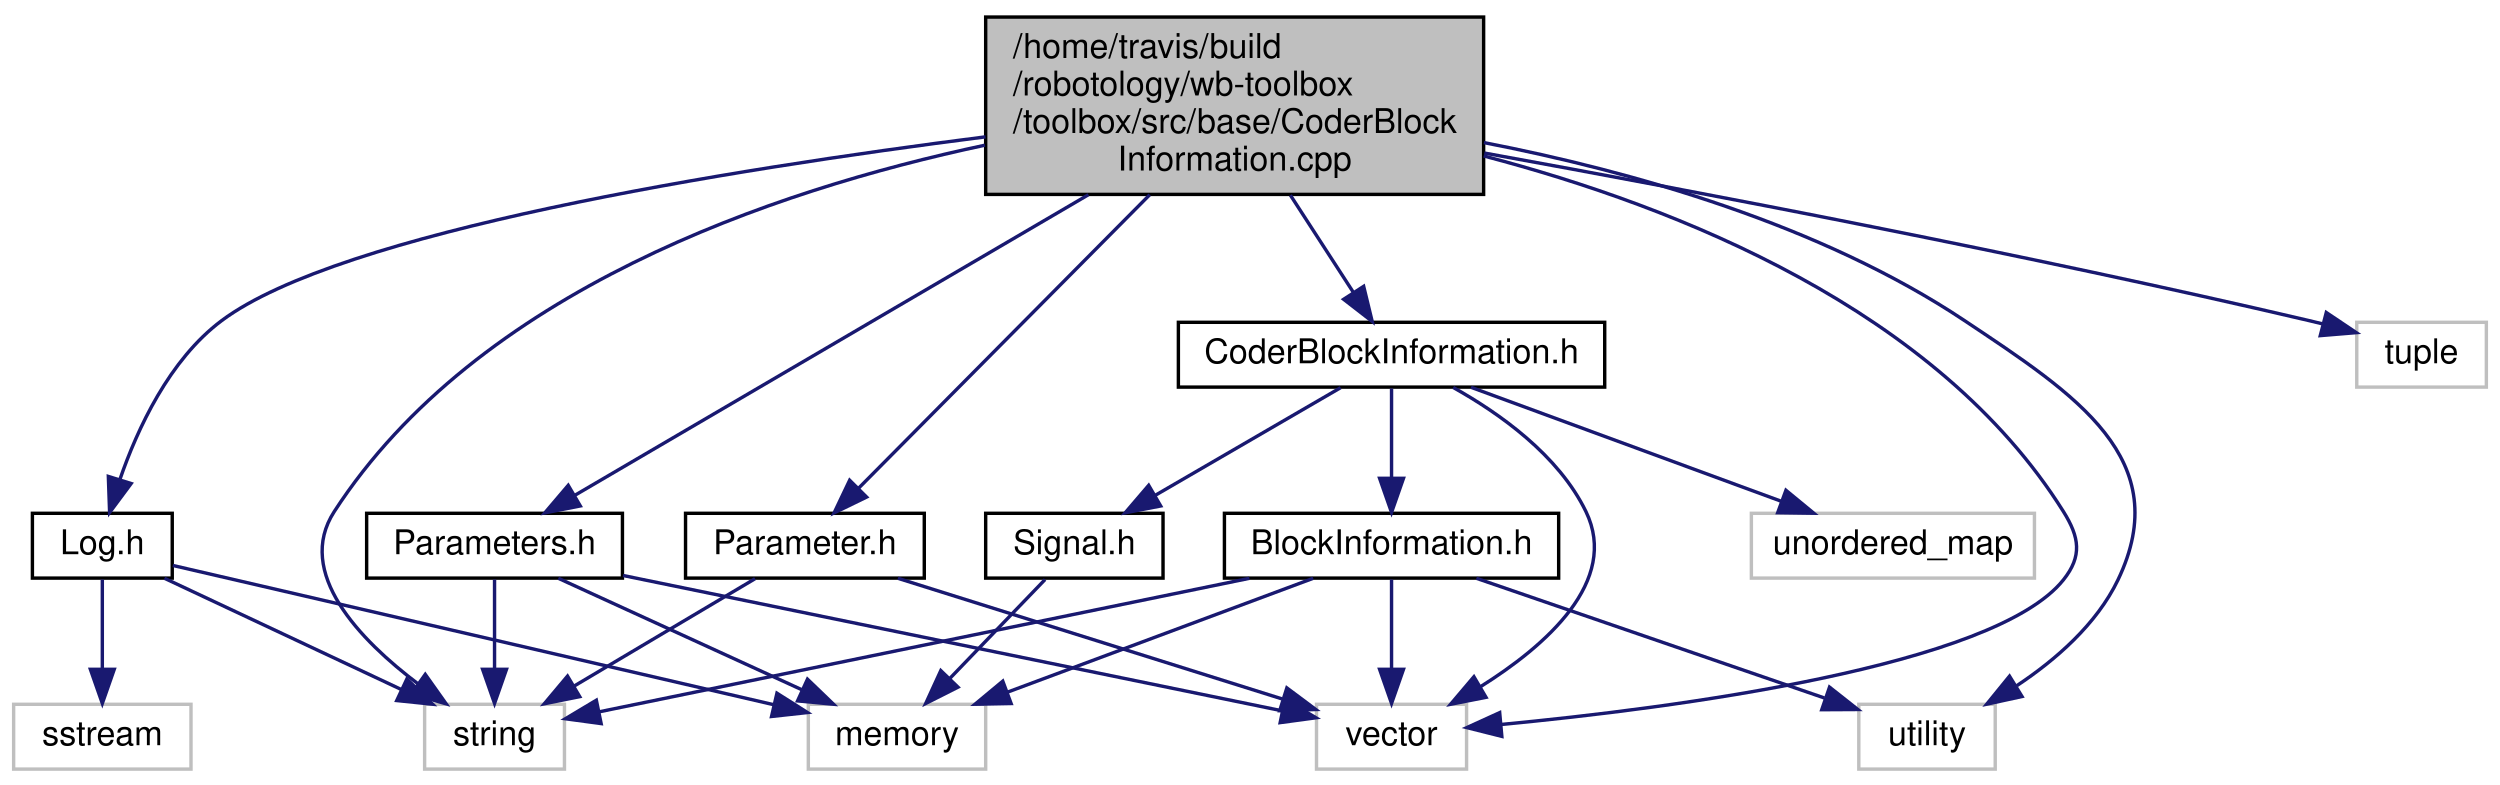
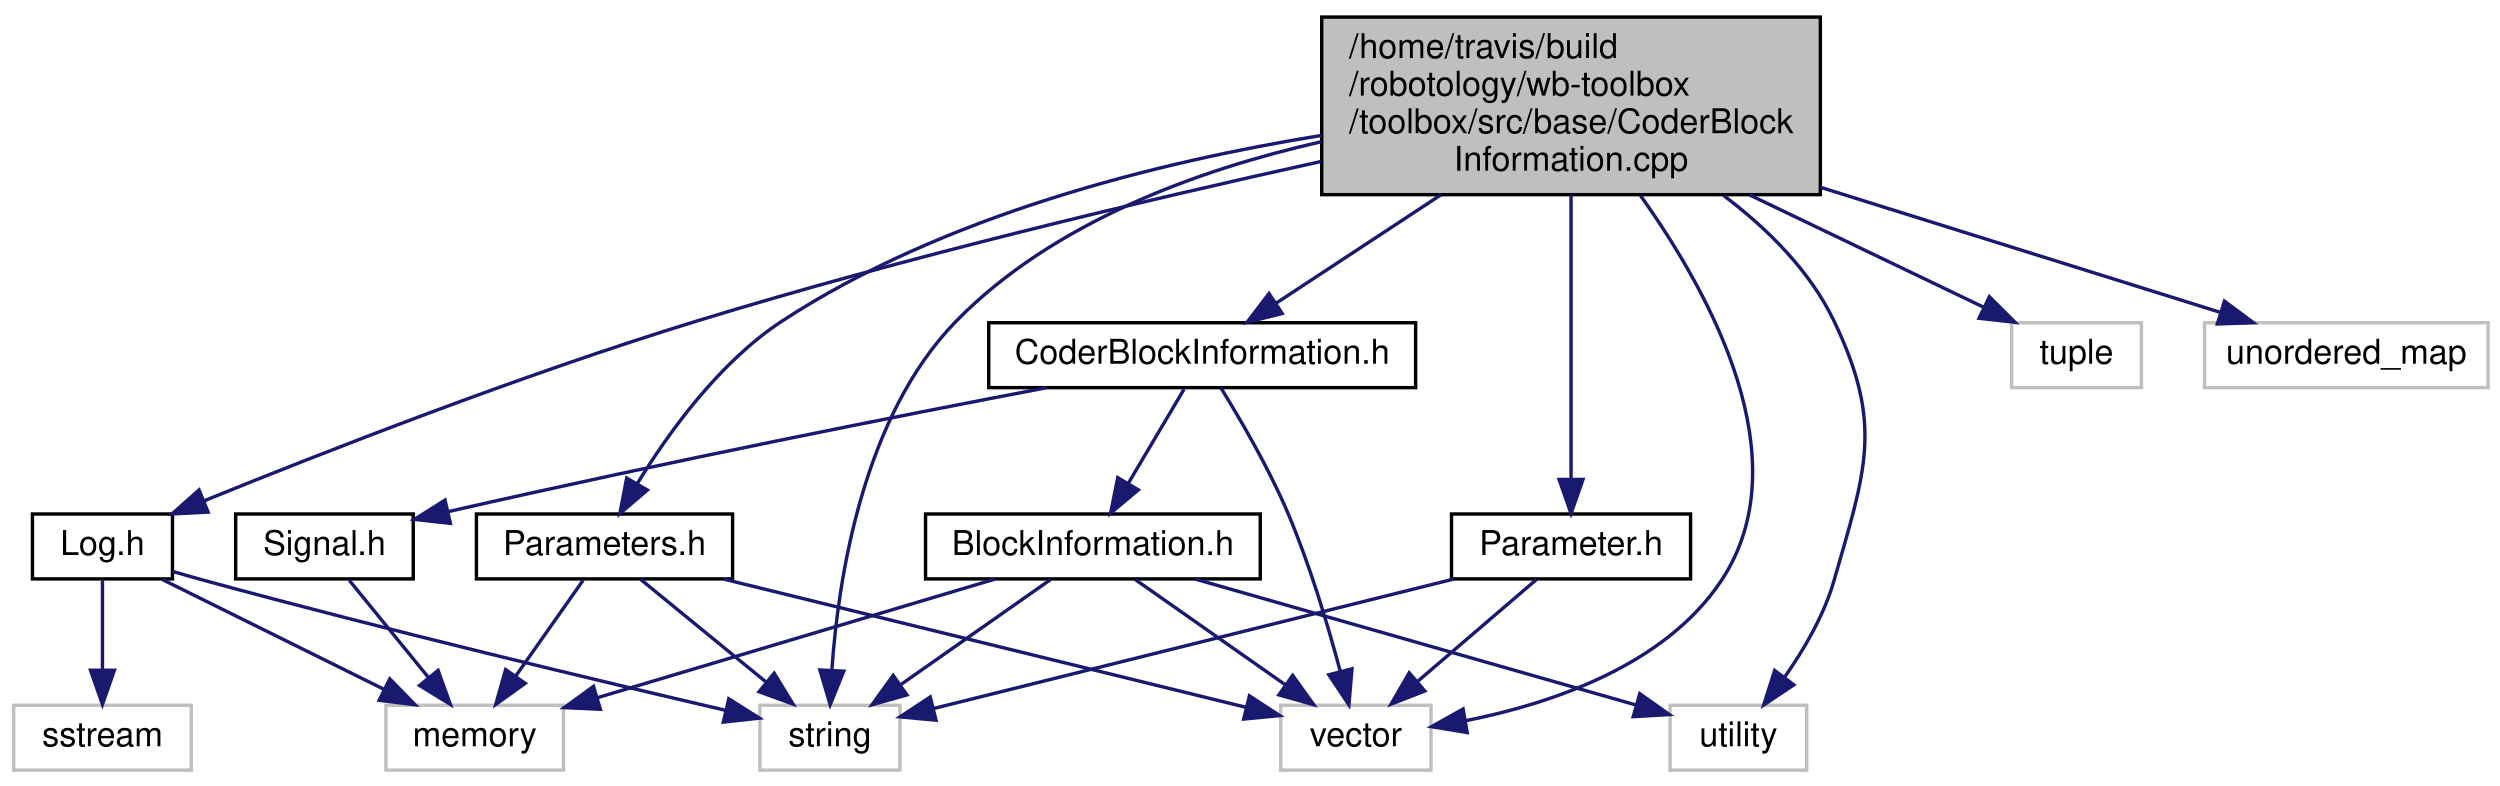
- <svg xmlns="http://www.w3.org/2000/svg" xmlns:xlink="http://www.w3.org/1999/xlink" width="733pt" height="230pt" viewBox="0.00 0.00 733.00 230.00">
+ <svg xmlns="http://www.w3.org/2000/svg" xmlns:xlink="http://www.w3.org/1999/xlink" width="732pt" height="230pt" viewBox="0.00 0.00 732.00 230.00">
  <g id="graph0" class="graph" transform="scale(1 1) rotate(0) translate(4 226)">
    <g id="node1" class="node">
-       <polygon fill="#bfbfbf" stroke="black" points="285,-169 285,-221 431,-221 431,-169 285,-169" />
-       <text text-anchor="start" x="293" y="-209" font-family="Helvetica,sans-Serif" font-size="10.00">/home/travis/build</text>
-       <text text-anchor="start" x="293" y="-198" font-family="Helvetica,sans-Serif" font-size="10.00">/robotology/wb-toolbox</text>
-       <text text-anchor="start" x="293" y="-187" font-family="Helvetica,sans-Serif" font-size="10.00">/toolbox/src/base/CoderBlock</text>
-       <text text-anchor="middle" x="358" y="-176" font-family="Helvetica,sans-Serif" font-size="10.00">Information.cpp</text>
+       <polygon fill="#bfbfbf" stroke="black" points="383,-169 383,-221 529,-221 529,-169 383,-169" />
+       <text text-anchor="start" x="391" y="-209" font-family="Helvetica,sans-Serif" font-size="10.00">/home/travis/build</text>
+       <text text-anchor="start" x="391" y="-198" font-family="Helvetica,sans-Serif" font-size="10.00">/robotology/wb-toolbox</text>
+       <text text-anchor="start" x="391" y="-187" font-family="Helvetica,sans-Serif" font-size="10.00">/toolbox/src/base/CoderBlock</text>
+       <text text-anchor="middle" x="456" y="-176" font-family="Helvetica,sans-Serif" font-size="10.00">Information.cpp</text>
    </g>
    <g id="node2" class="node">
      <g id="a_node2">
        <a xlink:href="_coder_block_information_8h.html" target="_top" xlink:title="CoderBlockInformation.h">
-           <polygon fill="none" stroke="black" points="341.5,-112.5 341.5,-131.5 466.5,-131.5 466.5,-112.5 341.5,-112.5" />
-           <text text-anchor="middle" x="404" y="-119.5" font-family="Helvetica,sans-Serif" font-size="10.00">CoderBlockInformation.h</text>
+           <polygon fill="none" stroke="black" points="285.5,-112.5 285.5,-131.5 410.5,-131.5 410.5,-112.5 285.5,-112.5" />
+           <text text-anchor="middle" x="348" y="-119.5" font-family="Helvetica,sans-Serif" font-size="10.00">CoderBlockInformation.h</text>
        </a>
      </g>
    </g>
    <g id="edge1" class="edge">
-       <path fill="none" stroke="midnightblue" d="M374.347,-168.768C380.492,-159.284 387.329,-148.731 392.889,-140.15" />
-       <polygon fill="midnightblue" stroke="midnightblue" points="395.826,-142.053 398.326,-131.757 389.952,-138.247 395.826,-142.053" />
+       <path fill="none" stroke="midnightblue" d="M417.923,-168.968C401.683,-158.291 383.332,-146.227 369.506,-137.138" />
+       <polygon fill="midnightblue" stroke="midnightblue" points="371.42,-134.208 361.141,-131.639 367.574,-140.057 371.42,-134.208" />
    </g>
    <g id="node5" class="node">
-       <polygon fill="none" stroke="#bfbfbf" points="120.5,-0.5 120.5,-19.5 161.5,-19.5 161.5,-0.5 120.5,-0.5" />
-       <text text-anchor="middle" x="141" y="-7.5" font-family="Helvetica,sans-Serif" font-size="10.00">string</text>
+       <polygon fill="none" stroke="#bfbfbf" points="218.5,-0.5 218.5,-19.5 259.5,-19.5 259.5,-0.5 218.5,-0.5" />
+       <text text-anchor="middle" x="239" y="-7.5" font-family="Helvetica,sans-Serif" font-size="10.00">string</text>
    </g>
-     <g id="edge22" class="edge">
-       <path fill="none" stroke="midnightblue" d="M284.78,-183.43C222.206,-170.107 135.856,-140.555 94,-76 82.411,-58.126 101.453,-38.405 118.657,-25.425" />
-       <polygon fill="midnightblue" stroke="midnightblue" points="120.687,-28.277 126.813,-19.633 116.634,-22.57 120.687,-28.277" />
+     <g id="edge21" class="edge">
+       <path fill="none" stroke="midnightblue" d="M382.869,-184.5C346.419,-176.238 304.216,-160.807 276,-132 248.551,-103.976 241.393,-56.172 239.574,-29.819" />
+       <polygon fill="midnightblue" stroke="midnightblue" points="243.061,-29.477 239.068,-19.663 236.07,-29.825 243.061,-29.477" />
    </g>
    <g id="node6" class="node">
-       <polygon fill="none" stroke="#bfbfbf" points="541,-0.5 541,-19.5 581,-19.5 581,-0.5 541,-0.5" />
-       <text text-anchor="middle" x="561" y="-7.5" font-family="Helvetica,sans-Serif" font-size="10.00">utility</text>
+       <polygon fill="none" stroke="#bfbfbf" points="485,-0.5 485,-19.5 525,-19.5 525,-0.5 485,-0.5" />
+       <text text-anchor="middle" x="505" y="-7.5" font-family="Helvetica,sans-Serif" font-size="10.00">utility</text>
    </g>
    <g id="edge24" class="edge">
-       <path fill="none" stroke="midnightblue" d="M431.082,-184.192C474.788,-175.681 529.837,-160.105 572,-132 604.663,-110.227 633.966,-91.399 617,-56 610.747,-42.954 598.664,-32.492 587.318,-24.951" />
-       <polygon fill="midnightblue" stroke="midnightblue" points="588.854,-21.787 578.502,-19.535 585.191,-27.752 588.854,-21.787" />
+       <path fill="none" stroke="midnightblue" d="M500.706,-168.728C513.542,-159.036 525.96,-146.707 533,-132 547.584,-101.533 542.279,-88.478 533,-56 530.098,-45.843 524.168,-35.747 518.51,-27.699" />
+       <polygon fill="midnightblue" stroke="midnightblue" points="521.219,-25.479 512.412,-19.589 515.624,-29.685 521.219,-25.479" />
    </g>
    <g id="node7" class="node">
-       <polygon fill="none" stroke="#bfbfbf" points="382,-0.5 382,-19.5 426,-19.5 426,-0.5 382,-0.5" />
-       <text text-anchor="middle" x="404" y="-7.5" font-family="Helvetica,sans-Serif" font-size="10.00">vector</text>
+       <polygon fill="none" stroke="#bfbfbf" points="371,-0.5 371,-19.5 415,-19.5 415,-0.5 371,-0.5" />
+       <text text-anchor="middle" x="393" y="-7.5" font-family="Helvetica,sans-Serif" font-size="10.00">vector</text>
    </g>
    <g id="edge25" class="edge">
-       <path fill="none" stroke="midnightblue" d="M431.011,-180.28C488.195,-165.282 564.043,-135.03 601,-76 605.717,-68.466 606.542,-62.95 601,-56 580.734,-30.583 486.575,-18.384 436.125,-13.584" />
-       <polygon fill="midnightblue" stroke="midnightblue" points="436.341,-10.09 426.066,-12.67 435.708,-17.061 436.341,-10.09" />
+       <path fill="none" stroke="midnightblue" d="M476.31,-168.765C497.122,-139.625 523.376,-91.19 500,-56 483.511,-31.177 450.369,-20.017 425.315,-15.017" />
+       <polygon fill="midnightblue" stroke="midnightblue" points="425.6,-11.514 415.145,-13.23 424.388,-18.408 425.6,-11.514" />
    </g>
-     <g id="node10" class="node">
-       <g id="a_node10">
+     <g id="node9" class="node">
+       <g id="a_node9">
        <a xlink:href="_log_8h.html" target="_top" xlink:title="Log.h">
          <polygon fill="none" stroke="black" points="5.5,-56.5 5.5,-75.5 46.5,-75.5 46.5,-56.5 5.5,-56.5" />
          <text text-anchor="middle" x="26" y="-63.5" font-family="Helvetica,sans-Serif" font-size="10.00">Log.h</text>
        </a>
      </g>
    </g>
-     <g id="edge11" class="edge">
-       <path fill="none" stroke="midnightblue" d="M284.949,-185.878C208.793,-176.184 95.769,-157.959 61,-132 45.629,-120.524 36.267,-100.248 31.143,-85.385" />
-       <polygon fill="midnightblue" stroke="midnightblue" points="34.449,-84.231 28.135,-75.723 27.765,-86.311 34.449,-84.231" />
+     <g id="edge10" class="edge">
+       <path fill="none" stroke="midnightblue" d="M382.818,-178.726C331.273,-167.373 260.88,-150.67 200,-132 148.509,-116.21 90.145,-93.357 55.792,-79.378" />
+       <polygon fill="midnightblue" stroke="midnightblue" points="56.93,-76.062 46.35,-75.513 54.278,-82.54 56.93,-76.062" />
+     </g>
+     <g id="node11" class="node">
+       <g id="a_node11">
+         <a xlink:href="_parameter_8h.html" target="_top" xlink:title="Parameter.h">
+           <polygon fill="none" stroke="black" points="421,-56.5 421,-75.5 491,-75.5 491,-56.5 421,-56.5" />
+           <text text-anchor="middle" x="456" y="-63.5" font-family="Helvetica,sans-Serif" font-size="10.00">Parameter.h</text>
+         </a>
+       </g>
+     </g>
+     <g id="edge14" class="edge">
+       <path fill="none" stroke="midnightblue" d="M456,-168.909C456,-144.409 456,-107.69 456,-85.664" />
+       <polygon fill="midnightblue" stroke="midnightblue" points="459.5,-85.628 456,-75.628 452.5,-85.628 459.5,-85.628" />
    </g>
    <g id="node12" class="node">
      <g id="a_node12">
-         <a xlink:href="_parameter_8h.html" target="_top" xlink:title="Parameter.h">
-           <polygon fill="none" stroke="black" points="197,-56.5 197,-75.5 267,-75.5 267,-56.5 197,-56.5" />
-           <text text-anchor="middle" x="232" y="-63.5" font-family="Helvetica,sans-Serif" font-size="10.00">Parameter.h</text>
+         <a xlink:href="_parameters_8h.html" target="_top" xlink:title="Parameters.h">
+           <polygon fill="none" stroke="black" points="135.5,-56.5 135.5,-75.5 210.5,-75.5 210.5,-56.5 135.5,-56.5" />
+           <text text-anchor="middle" x="173" y="-63.5" font-family="Helvetica,sans-Serif" font-size="10.00">Parameters.h</text>
        </a>
      </g>
    </g>
-     <g id="edge15" class="edge">
-       <path fill="none" stroke="midnightblue" d="M333.106,-168.909C307.684,-143.285 269.001,-104.295 247.604,-82.728" />
-       <polygon fill="midnightblue" stroke="midnightblue" points="250.088,-80.262 240.56,-75.628 245.118,-85.192 250.088,-80.262" />
+     <g id="edge17" class="edge">
+       <path fill="none" stroke="midnightblue" d="M382.998,-186.362C334.962,-178.588 272.437,-163.021 225,-132 206.546,-119.932 191.618,-99.16 182.568,-84.346" />
+       <polygon fill="midnightblue" stroke="midnightblue" points="185.546,-82.505 177.492,-75.622 179.496,-86.026 185.546,-82.505" />
    </g>
    <g id="node13" class="node">
-       <g id="a_node13">
-         <a xlink:href="_parameters_8h.html" target="_top" xlink:title="Parameters.h">
-           <polygon fill="none" stroke="black" points="103.5,-56.5 103.5,-75.5 178.5,-75.5 178.5,-56.5 103.5,-56.5" />
-           <text text-anchor="middle" x="141" y="-63.5" font-family="Helvetica,sans-Serif" font-size="10.00">Parameters.h</text>
-         </a>
-       </g>
+       <polygon fill="none" stroke="#bfbfbf" points="585,-112.5 585,-131.5 623,-131.5 623,-112.5 585,-112.5" />
+       <text text-anchor="middle" x="604" y="-119.5" font-family="Helvetica,sans-Serif" font-size="10.00">tuple</text>
    </g>
-     <g id="edge18" class="edge">
-       <path fill="none" stroke="midnightblue" d="M315.128,-168.909C270.001,-142.498 200.612,-101.888 164.566,-80.792" />
-       <polygon fill="midnightblue" stroke="midnightblue" points="166.141,-77.658 155.742,-75.628 162.605,-83.7 166.141,-77.658" />
+     <g id="edge22" class="edge">
+       <path fill="none" stroke="midnightblue" d="M508.179,-168.968C531.389,-157.834 557.743,-145.191 576.931,-135.986" />
+       <polygon fill="midnightblue" stroke="midnightblue" points="578.49,-139.12 585.992,-131.639 575.462,-132.809 578.49,-139.12" />
    </g>
    <g id="node14" class="node">
-       <polygon fill="none" stroke="#bfbfbf" points="687,-112.5 687,-131.5 725,-131.5 725,-112.5 687,-112.5" />
-       <text text-anchor="middle" x="706" y="-119.5" font-family="Helvetica,sans-Serif" font-size="10.00">tuple</text>
+       <polygon fill="none" stroke="#bfbfbf" points="641.5,-112.5 641.5,-131.5 724.5,-131.5 724.5,-112.5 641.5,-112.5" />
+       <text text-anchor="middle" x="683" y="-119.5" font-family="Helvetica,sans-Serif" font-size="10.00">unordered_map</text>
    </g>
    <g id="edge23" class="edge">
-       <path fill="none" stroke="midnightblue" d="M431.2,-181.134C495.247,-169.51 590.653,-151.307 673,-132 674.268,-131.703 675.562,-131.39 676.866,-131.067" />
-       <polygon fill="midnightblue" stroke="midnightblue" points="678.066,-134.372 686.865,-128.469 676.306,-127.597 678.066,-134.372" />
+       <path fill="none" stroke="midnightblue" d="M529.074,-171.144C568.135,-158.927 614.545,-144.411 646.118,-134.536" />
+       <polygon fill="midnightblue" stroke="midnightblue" points="647.32,-137.827 655.819,-131.501 645.23,-131.146 647.32,-137.827" />
    </g>
    <g id="node3" class="node">
      <g id="a_node3">
        <a xlink:href="_block_information_8h.html" target="_top" xlink:title="BlockInformation.h">
-           <polygon fill="none" stroke="black" points="355,-56.5 355,-75.5 453,-75.5 453,-56.5 355,-56.5" />
-           <text text-anchor="middle" x="404" y="-63.5" font-family="Helvetica,sans-Serif" font-size="10.00">BlockInformation.h</text>
+           <polygon fill="none" stroke="black" points="267,-56.5 267,-75.5 365,-75.5 365,-56.5 267,-56.5" />
+           <text text-anchor="middle" x="316" y="-63.5" font-family="Helvetica,sans-Serif" font-size="10.00">BlockInformation.h</text>
        </a>
      </g>
    </g>
    <g id="edge2" class="edge">
-       <path fill="none" stroke="midnightblue" d="M404,-112.083C404,-105.006 404,-94.861 404,-85.987" />
-       <polygon fill="midnightblue" stroke="midnightblue" points="407.5,-85.751 404,-75.751 400.5,-85.751 407.5,-85.751" />
+       <path fill="none" stroke="midnightblue" d="M342.716,-112.083C338.289,-104.613 331.837,-93.724 326.382,-84.52" />
+       <polygon fill="midnightblue" stroke="midnightblue" points="329.295,-82.57 321.186,-75.751 323.273,-86.138 329.295,-82.57" />
    </g>
-     <g id="edge10" class="edge">
-       <path fill="none" stroke="midnightblue" d="M422.082,-112.39C435.562,-104.872 452.972,-92.565 461,-76 470.876,-55.62 449.308,-36.683 429.931,-24.568" />
-       <polygon fill="midnightblue" stroke="midnightblue" points="431.699,-21.547 421.304,-19.501 428.154,-27.583 431.699,-21.547" />
+     <g id="edge9" class="edge">
+       <path fill="none" stroke="midnightblue" d="M353.545,-112.312C359.03,-103.444 367.395,-89.155 373,-76 379.508,-60.725 384.901,-42.618 388.441,-29.4" />
+       <polygon fill="midnightblue" stroke="midnightblue" points="391.856,-30.172 390.961,-19.615 385.077,-28.426 391.856,-30.172" />
    </g>
    <g id="node8" class="node">
      <g id="a_node8">
        <a xlink:href="_signal_8h.html" target="_top" xlink:title="Signal.h">
-           <polygon fill="none" stroke="black" points="285,-56.5 285,-75.5 337,-75.5 337,-56.5 285,-56.5" />
-           <text text-anchor="middle" x="311" y="-63.5" font-family="Helvetica,sans-Serif" font-size="10.00">Signal.h</text>
+           <polygon fill="none" stroke="black" points="65,-56.5 65,-75.5 117,-75.5 117,-56.5 65,-56.5" />
+           <text text-anchor="middle" x="91" y="-63.5" font-family="Helvetica,sans-Serif" font-size="10.00">Signal.h</text>
        </a>
      </g>
    </g>
    <g id="edge7" class="edge">
-       <path fill="none" stroke="midnightblue" d="M389.058,-112.324C374.415,-103.822 351.866,-90.729 334.762,-80.797" />
-       <polygon fill="midnightblue" stroke="midnightblue" points="336.31,-77.649 325.905,-75.654 332.795,-83.703 336.31,-77.649" />
-     </g>
-     <g id="node9" class="node">
-       <polygon fill="none" stroke="#bfbfbf" points="509.5,-56.5 509.5,-75.5 592.5,-75.5 592.5,-56.5 509.5,-56.5" />
-       <text text-anchor="middle" x="551" y="-63.5" font-family="Helvetica,sans-Serif" font-size="10.00">unordered_map</text>
-     </g>
-     <g id="edge9" class="edge">
-       <path fill="none" stroke="midnightblue" d="M427.293,-112.444C451.807,-103.438 490.596,-89.189 518.2,-79.049" />
-       <polygon fill="midnightblue" stroke="midnightblue" points="519.637,-82.25 527.816,-75.516 517.223,-75.679 519.637,-82.25" />
+       <path fill="none" stroke="midnightblue" d="M302.358,-112.464C259.482,-104.284 193.313,-91.251 127.104,-76.168" />
+       <polygon fill="midnightblue" stroke="midnightblue" points="127.867,-72.752 117.338,-73.928 126.302,-79.575 127.867,-72.752" />
    </g>
    <g id="node4" class="node">
-       <polygon fill="none" stroke="#bfbfbf" points="233,-0.5 233,-19.5 285,-19.5 285,-0.5 233,-0.5" />
-       <text text-anchor="middle" x="259" y="-7.5" font-family="Helvetica,sans-Serif" font-size="10.00">memory</text>
+       <polygon fill="none" stroke="#bfbfbf" points="109,-0.5 109,-19.5 161,-19.5 161,-0.5 109,-0.5" />
+       <text text-anchor="middle" x="135" y="-7.5" font-family="Helvetica,sans-Serif" font-size="10.00">memory</text>
    </g>
    <g id="edge3" class="edge">
-       <path fill="none" stroke="midnightblue" d="M381.024,-56.444C356.843,-47.438 318.582,-33.189 291.354,-23.049" />
-       <polygon fill="midnightblue" stroke="midnightblue" points="292.461,-19.727 281.868,-19.516 290.018,-26.286 292.461,-19.727" />
+       <path fill="none" stroke="midnightblue" d="M287.32,-56.444C255.747,-47.024 204.946,-31.868 170.789,-21.677" />
+       <polygon fill="midnightblue" stroke="midnightblue" points="171.778,-18.32 161.195,-18.815 169.777,-25.028 171.778,-18.32" />
    </g>
    <g id="edge4" class="edge">
-       <path fill="none" stroke="midnightblue" d="M362.327,-56.444C309.272,-45.55 218.849,-26.984 171.68,-17.299" />
-       <polygon fill="midnightblue" stroke="midnightblue" points="172.255,-13.845 161.756,-15.262 170.847,-20.701 172.255,-13.845" />
+       <path fill="none" stroke="midnightblue" d="M303.629,-56.324C291.842,-48.058 273.868,-35.453 259.864,-25.632" />
+       <polygon fill="midnightblue" stroke="midnightblue" points="261.538,-22.531 251.341,-19.654 257.518,-28.262 261.538,-22.531" />
    </g>
    <g id="edge5" class="edge">
-       <path fill="none" stroke="midnightblue" d="M428.877,-56.444C456.567,-46.92 501.307,-31.531 530.935,-21.341" />
-       <polygon fill="midnightblue" stroke="midnightblue" points="532.415,-24.533 540.733,-17.971 530.138,-17.914 532.415,-24.533" />
+       <path fill="none" stroke="midnightblue" d="M345.948,-56.444C381.284,-46.347 439.688,-29.661 475.033,-19.562" />
+       <polygon fill="midnightblue" stroke="midnightblue" points="476.128,-22.889 484.781,-16.777 474.205,-16.159 476.128,-22.889" />
    </g>
    <g id="edge6" class="edge">
-       <path fill="none" stroke="midnightblue" d="M404,-56.083C404,-49.006 404,-38.861 404,-29.986" />
-       <polygon fill="midnightblue" stroke="midnightblue" points="407.5,-29.751 404,-19.751 400.5,-29.751 407.5,-29.751" />
+       <path fill="none" stroke="midnightblue" d="M328.371,-56.324C340.158,-48.058 358.132,-35.453 372.136,-25.632" />
+       <polygon fill="midnightblue" stroke="midnightblue" points="374.482,-28.262 380.659,-19.654 370.462,-22.531 374.482,-28.262" />
    </g>
    <g id="edge8" class="edge">
-       <path fill="none" stroke="midnightblue" d="M302.413,-56.083C294.841,-48.219 283.622,-36.569 274.486,-27.081" />
-       <polygon fill="midnightblue" stroke="midnightblue" points="276.885,-24.527 267.427,-19.751 271.842,-29.382 276.885,-24.527" />
+       <path fill="none" stroke="midnightblue" d="M98.266,-56.083C104.545,-48.377 113.788,-37.033 121.431,-27.653" />
+       <polygon fill="midnightblue" stroke="midnightblue" points="124.266,-29.714 127.869,-19.751 118.839,-25.293 124.266,-29.714" />
    </g>
-     <g id="edge12" class="edge">
-       <path fill="none" stroke="midnightblue" d="M46.677,-60.208C86.293,-51.026 173.341,-30.852 222.796,-19.391" />
-       <polygon fill="midnightblue" stroke="midnightblue" points="223.796,-22.752 232.748,-17.084 222.216,-15.932 223.796,-22.752" />
+     <g id="edge11" class="edge">
+       <path fill="none" stroke="midnightblue" d="M43.513,-56.324C61.072,-47.625 88.331,-34.12 108.531,-24.113" />
+       <polygon fill="midnightblue" stroke="midnightblue" points="110.124,-27.23 117.531,-19.654 107.016,-20.957 110.124,-27.23" />
    </g>
-     <g id="edge14" class="edge">
-       <path fill="none" stroke="midnightblue" d="M44.222,-56.444C62.896,-47.675 92.156,-33.935 113.617,-23.858" />
-       <polygon fill="midnightblue" stroke="midnightblue" points="115.299,-26.935 122.863,-19.516 112.324,-20.599 115.299,-26.935" />
+     <g id="edge13" class="edge">
+       <path fill="none" stroke="midnightblue" d="M46.618,-58.666C49.753,-57.746 52.957,-56.83 56,-56 109.291,-41.464 171.886,-26.529 208.334,-18.043" />
+       <polygon fill="midnightblue" stroke="midnightblue" points="209.379,-21.394 218.33,-15.725 207.797,-14.575 209.379,-21.394" />
    </g>
-     <g id="node11" class="node">
+     <g id="node10" class="node">
      <polygon fill="none" stroke="#bfbfbf" points="0,-0.5 0,-19.5 52,-19.5 52,-0.5 0,-0.5" />
      <text text-anchor="middle" x="26" y="-7.5" font-family="Helvetica,sans-Serif" font-size="10.00">sstream</text>
    </g>
-     <g id="edge13" class="edge">
+     <g id="edge12" class="edge">
      <path fill="none" stroke="midnightblue" d="M26,-56.083C26,-49.006 26,-38.861 26,-29.986" />
      <polygon fill="midnightblue" stroke="midnightblue" points="29.5,-29.751 26,-19.751 22.5,-29.751 29.5,-29.751" />
    </g>
+     <g id="edge15" class="edge">
+       <path fill="none" stroke="midnightblue" d="M421.616,-56.444C379.619,-45.993 309.246,-28.48 269.232,-18.523" />
+       <polygon fill="midnightblue" stroke="midnightblue" points="270.06,-15.123 259.511,-16.104 268.37,-21.916 270.06,-15.123" />
+     </g>
    <g id="edge16" class="edge">
-       <path fill="none" stroke="midnightblue" d="M217.379,-56.324C203.051,-47.822 180.987,-34.729 164.251,-24.797" />
-       <polygon fill="midnightblue" stroke="midnightblue" points="165.97,-21.748 155.584,-19.654 162.398,-27.768 165.97,-21.748" />
+       <path fill="none" stroke="midnightblue" d="M445.878,-56.324C436.474,-48.263 422.256,-36.077 410.931,-26.369" />
+       <polygon fill="midnightblue" stroke="midnightblue" points="413.177,-23.684 403.306,-19.834 408.621,-28.999 413.177,-23.684" />
    </g>
-     <g id="edge17" class="edge">
-       <path fill="none" stroke="midnightblue" d="M259.254,-56.444C289.854,-46.837 339.461,-31.262 371.91,-21.075" />
-       <polygon fill="midnightblue" stroke="midnightblue" points="373.304,-24.306 381.796,-17.971 371.207,-17.627 373.304,-24.306" />
+     <g id="edge18" class="edge">
+       <path fill="none" stroke="midnightblue" d="M166.725,-56.083C161.358,-48.455 153.482,-37.264 146.921,-27.941" />
+       <polygon fill="midnightblue" stroke="midnightblue" points="149.775,-25.915 141.158,-19.751 144.051,-29.943 149.775,-25.915" />
    </g>
    <g id="edge19" class="edge">
-       <path fill="none" stroke="midnightblue" d="M159.697,-56.444C178.944,-47.636 209.152,-33.812 231.2,-23.722" />
-       <polygon fill="midnightblue" stroke="midnightblue" points="232.753,-26.86 240.39,-19.516 229.84,-20.495 232.753,-26.86" />
+       <path fill="none" stroke="midnightblue" d="M183.604,-56.324C193.456,-48.263 208.351,-36.077 220.215,-26.369" />
+       <polygon fill="midnightblue" stroke="midnightblue" points="222.68,-28.875 228.203,-19.834 218.247,-23.457 222.68,-28.875" />
    </g>
    <g id="edge20" class="edge">
-       <path fill="none" stroke="midnightblue" d="M141,-56.083C141,-49.006 141,-38.861 141,-29.986" />
-       <polygon fill="midnightblue" stroke="midnightblue" points="144.5,-29.751 141,-19.751 137.5,-29.751 144.5,-29.751" />
-     </g>
-     <g id="edge21" class="edge">
-       <path fill="none" stroke="midnightblue" d="M178.681,-57.263C230.553,-46.613 323.063,-27.618 371.847,-17.602" />
-       <polygon fill="midnightblue" stroke="midnightblue" points="372.754,-20.989 381.846,-15.549 371.346,-14.132 372.754,-20.989" />
+       <path fill="none" stroke="midnightblue" d="M207.86,-56.444C249.879,-46.13 319.92,-28.938 360.742,-18.918" />
+       <polygon fill="midnightblue" stroke="midnightblue" points="361.823,-22.257 370.7,-16.474 360.154,-15.458 361.823,-22.257" />
    </g>
  </g>
</svg>
